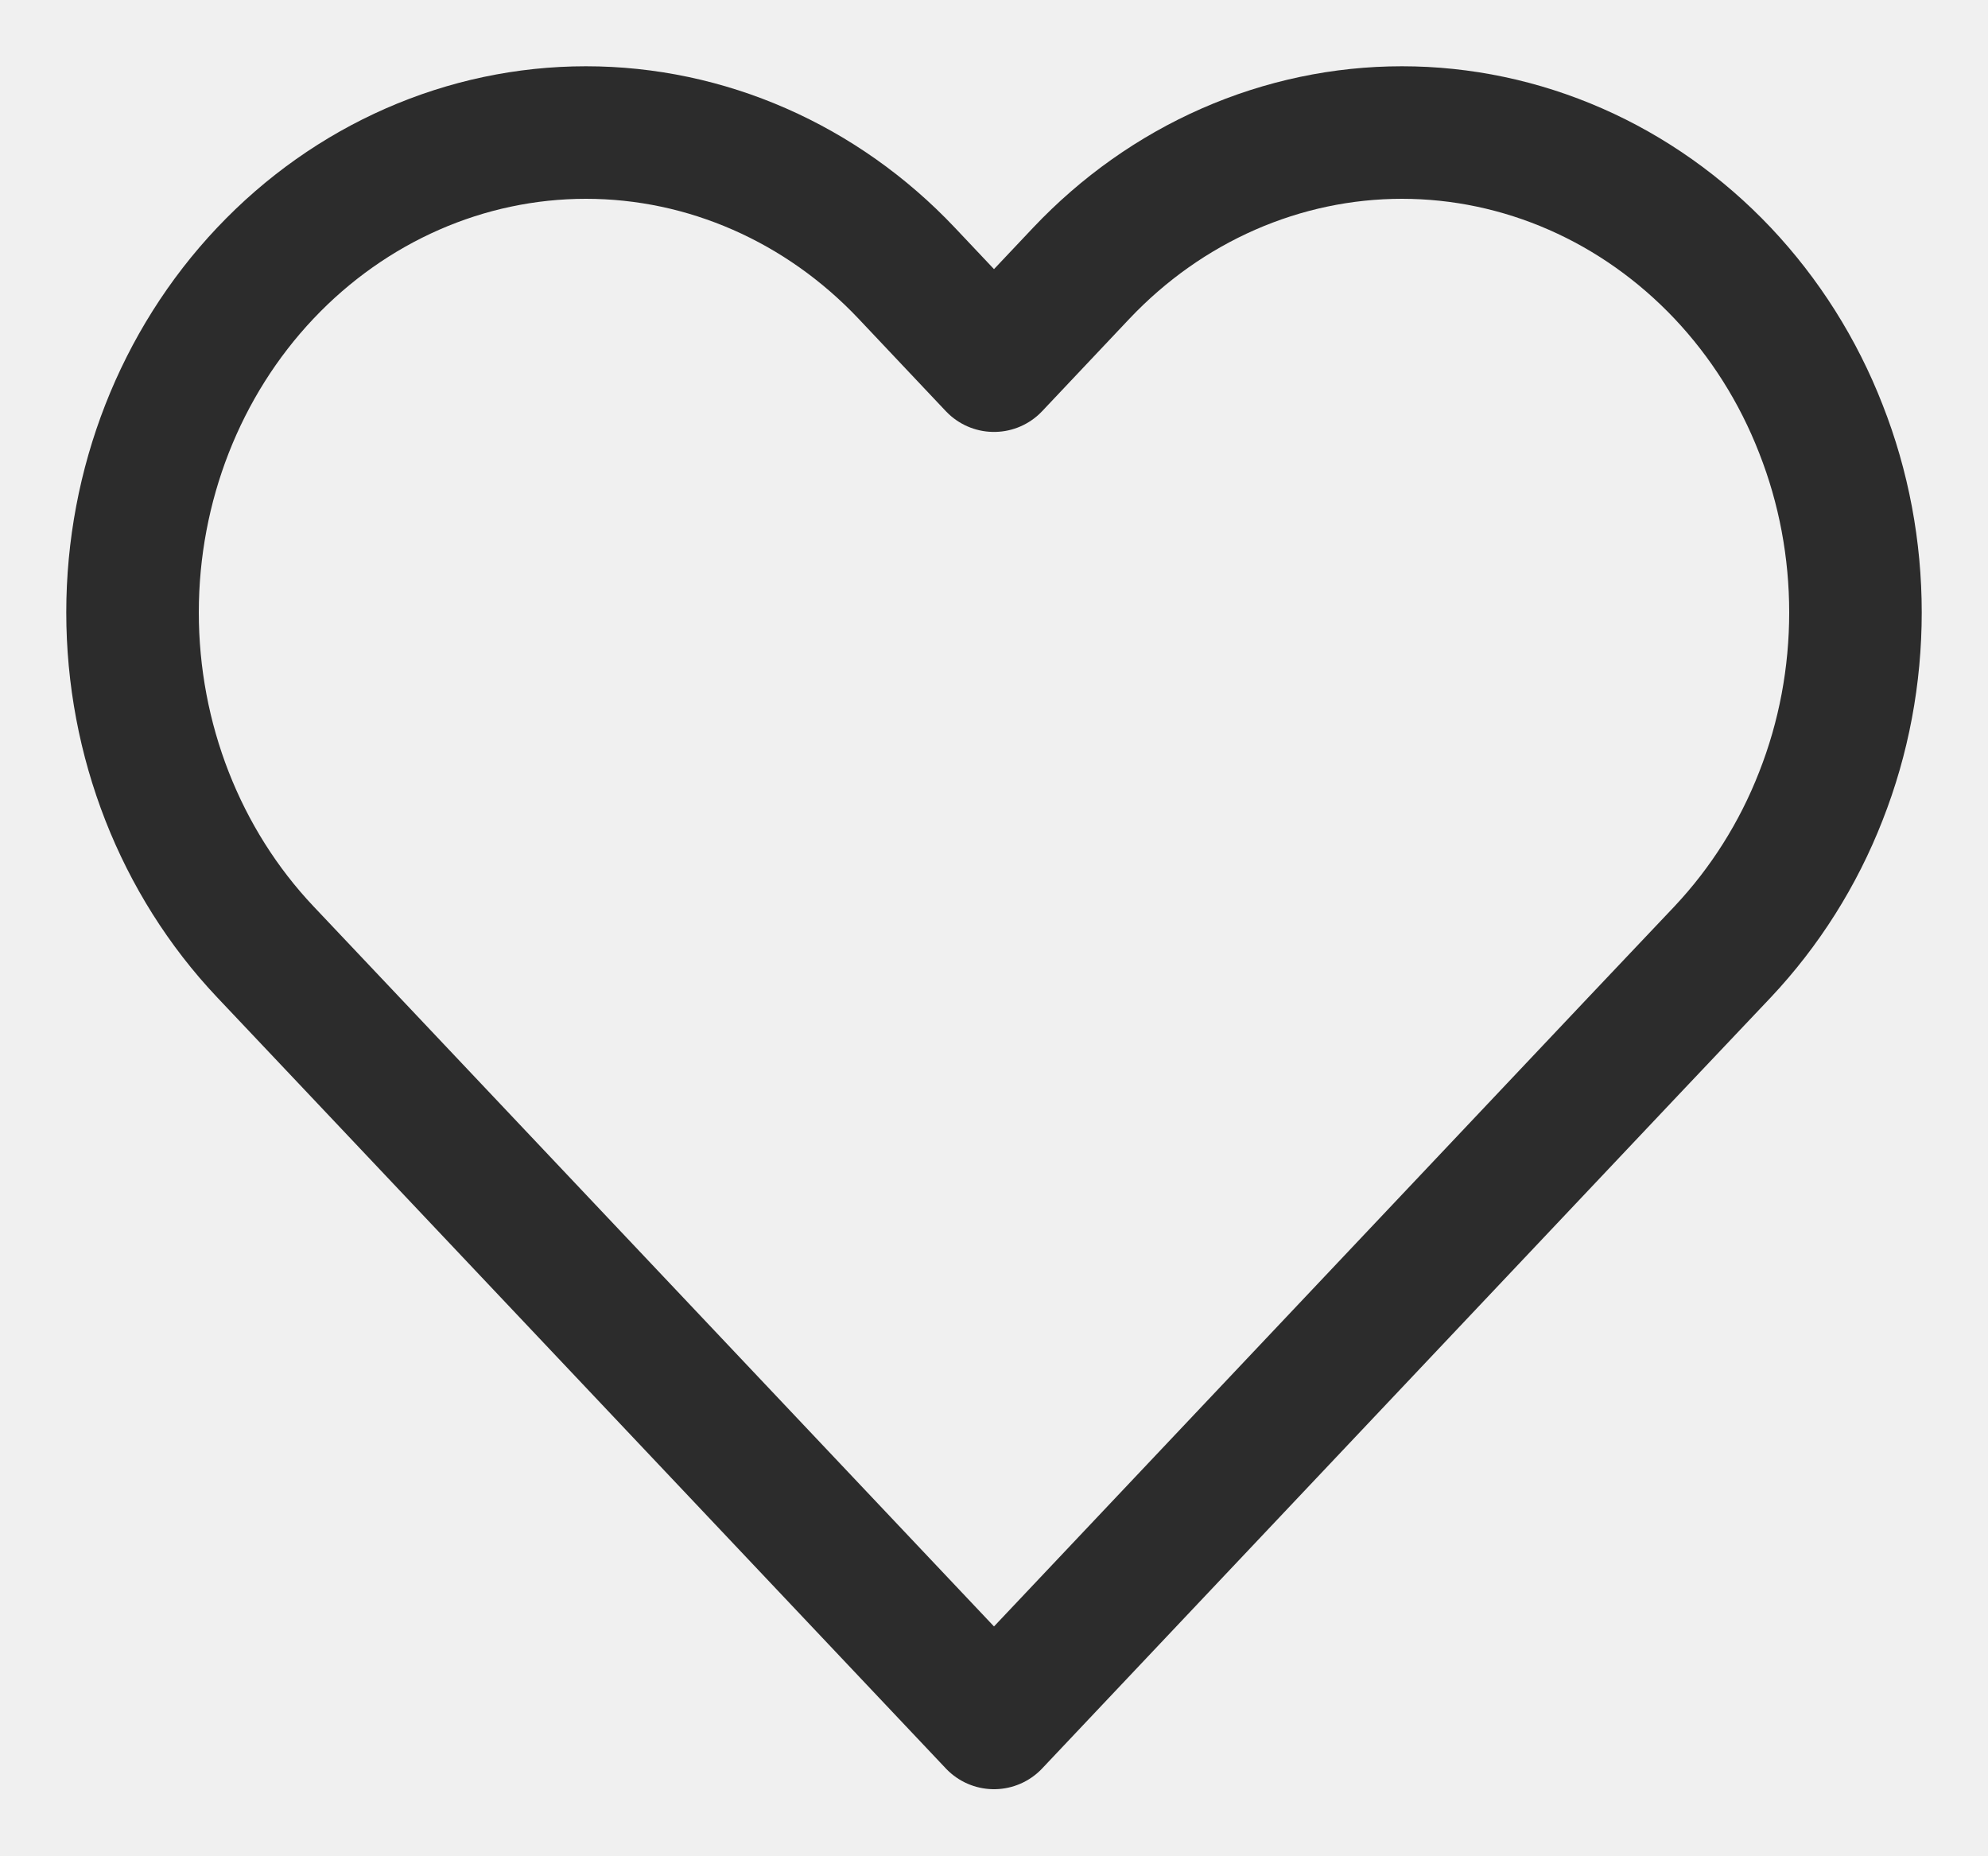
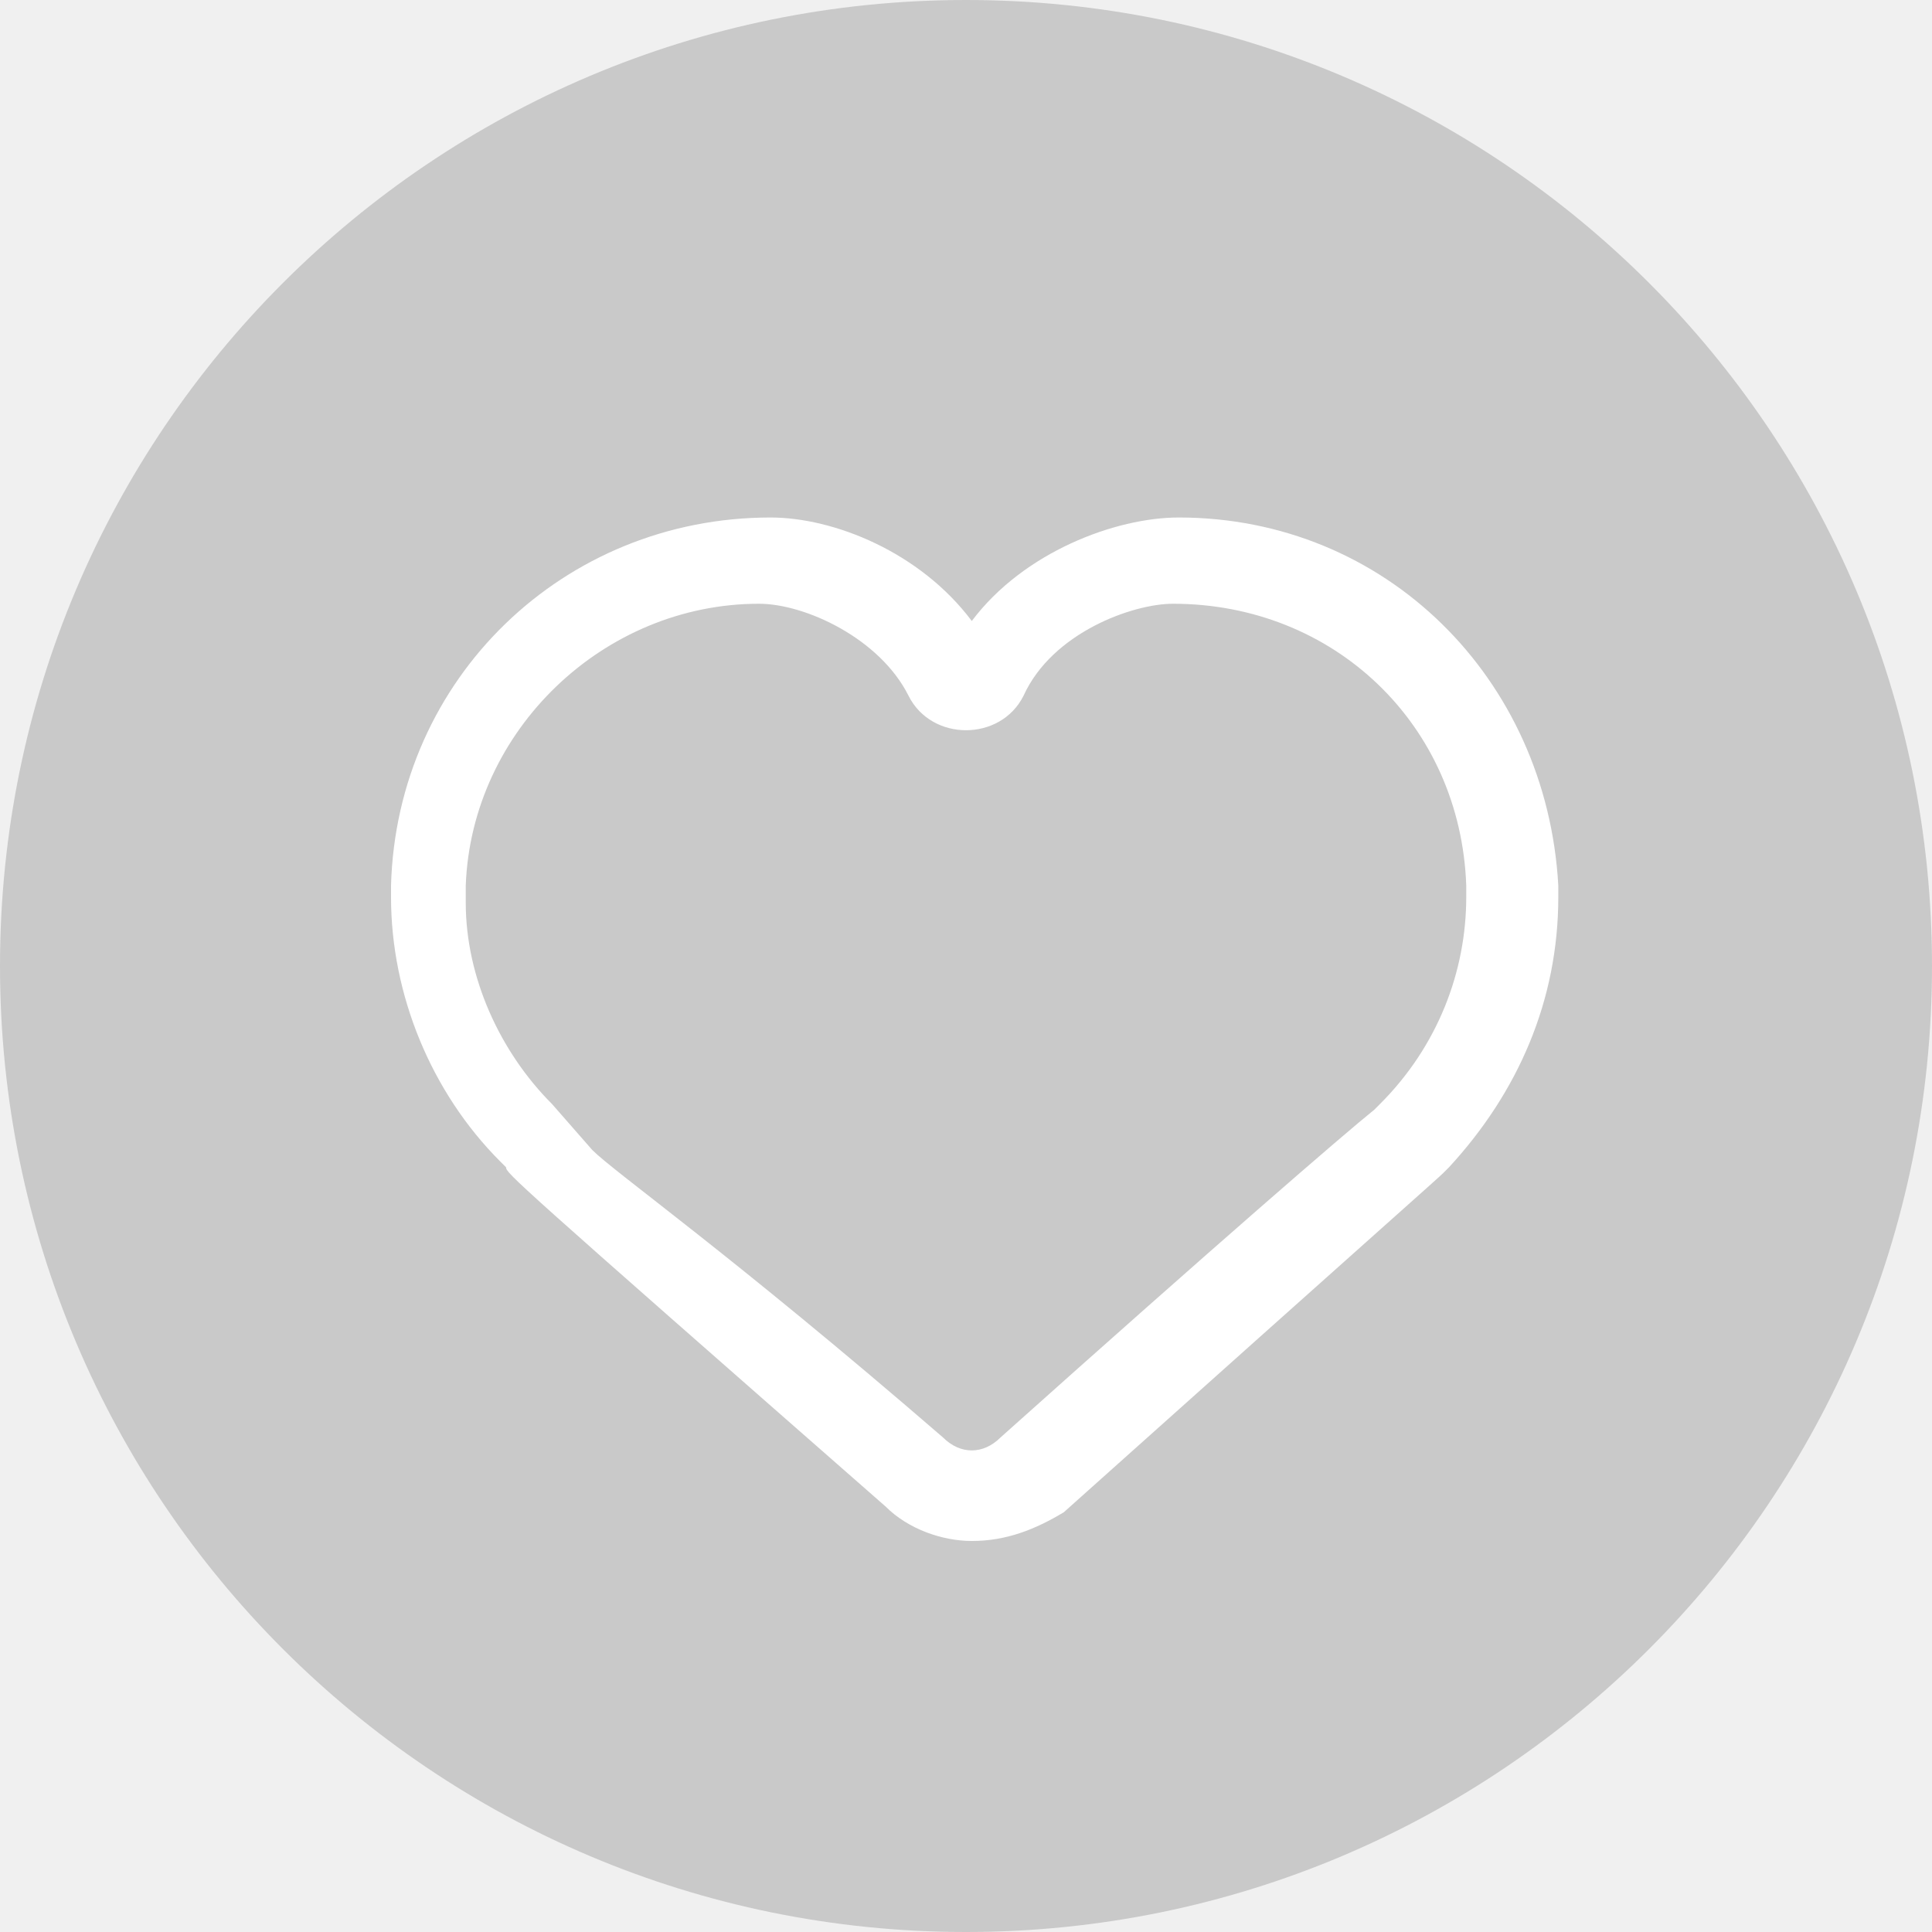
- <svg xmlns="http://www.w3.org/2000/svg" width="15" height="14" viewBox="0 0 15 14" fill="none">
-   <path d="M12.998 2.061C12.68 1.725 12.303 1.458 11.888 1.276C11.473 1.094 11.028 1 10.578 1C10.129 1 9.684 1.094 9.269 1.276C8.854 1.458 8.477 1.725 8.159 2.061L7.5 2.759L6.841 2.061C6.199 1.382 5.329 1 4.421 1C3.514 1 2.644 1.382 2.002 2.061C1.36 2.74 1 3.661 1 4.621C1 5.582 1.36 6.503 2.002 7.182L2.661 7.879L7.5 13L12.338 7.879L12.998 7.182C13.315 6.845 13.568 6.446 13.739 6.007C13.912 5.568 14 5.097 14 4.621C14 4.146 13.912 3.675 13.739 3.236C13.568 2.796 13.315 2.397 12.998 2.061Z" stroke="#2C2C2C" stroke-linecap="round" stroke-linejoin="round" />
+ <svg xmlns="http://www.w3.org/2000/svg" width="28" height="28" viewBox="0 0 28 28" fill="none">
+   <circle cx="14" cy="14" r="14" fill="#2E2E2E" fill-opacity="0.2" />
+   <path d="M14.084 22.333C13.667 22.333 13.167 22.167 12.834 21.833C7.417 17.083 7.334 17 7.334 16.917L7.25 16.833C6.25 15.833 5.667 14.417 5.667 13V12.833C5.75 9.833 8.167 7.5 11.167 7.5C12.084 7.5 13.334 8 14.084 9C14.834 8 16.167 7.5 17.084 7.5C20.084 7.5 22.417 9.833 22.584 12.833V13C22.584 14.5 22 15.833 21 16.917L20.917 17C20.834 17.083 20.167 17.667 15.417 21.917C15 22.167 14.584 22.333 14.084 22.333ZM8.584 16.667C8.917 17 10.584 18.167 13.667 20.833C13.917 21.083 14.25 21.083 14.5 20.833C17.667 18 19.5 16.417 19.917 16.083L20 16C20.834 15.167 21.25 14.083 21.25 13V12.833C21.167 10.5 19.334 8.75 17 8.75C16.417 8.75 15.25 9.167 14.834 10.083C14.667 10.417 14.334 10.583 14 10.583C13.667 10.583 13.334 10.417 13.167 10.083C12.75 9.25 11.667 8.75 11 8.75C8.75 8.75 6.834 10.583 6.75 12.833V13.083C6.75 14.167 7.25 15.25 8 16L8.584 16.667Z" fill="white" />
</svg>
